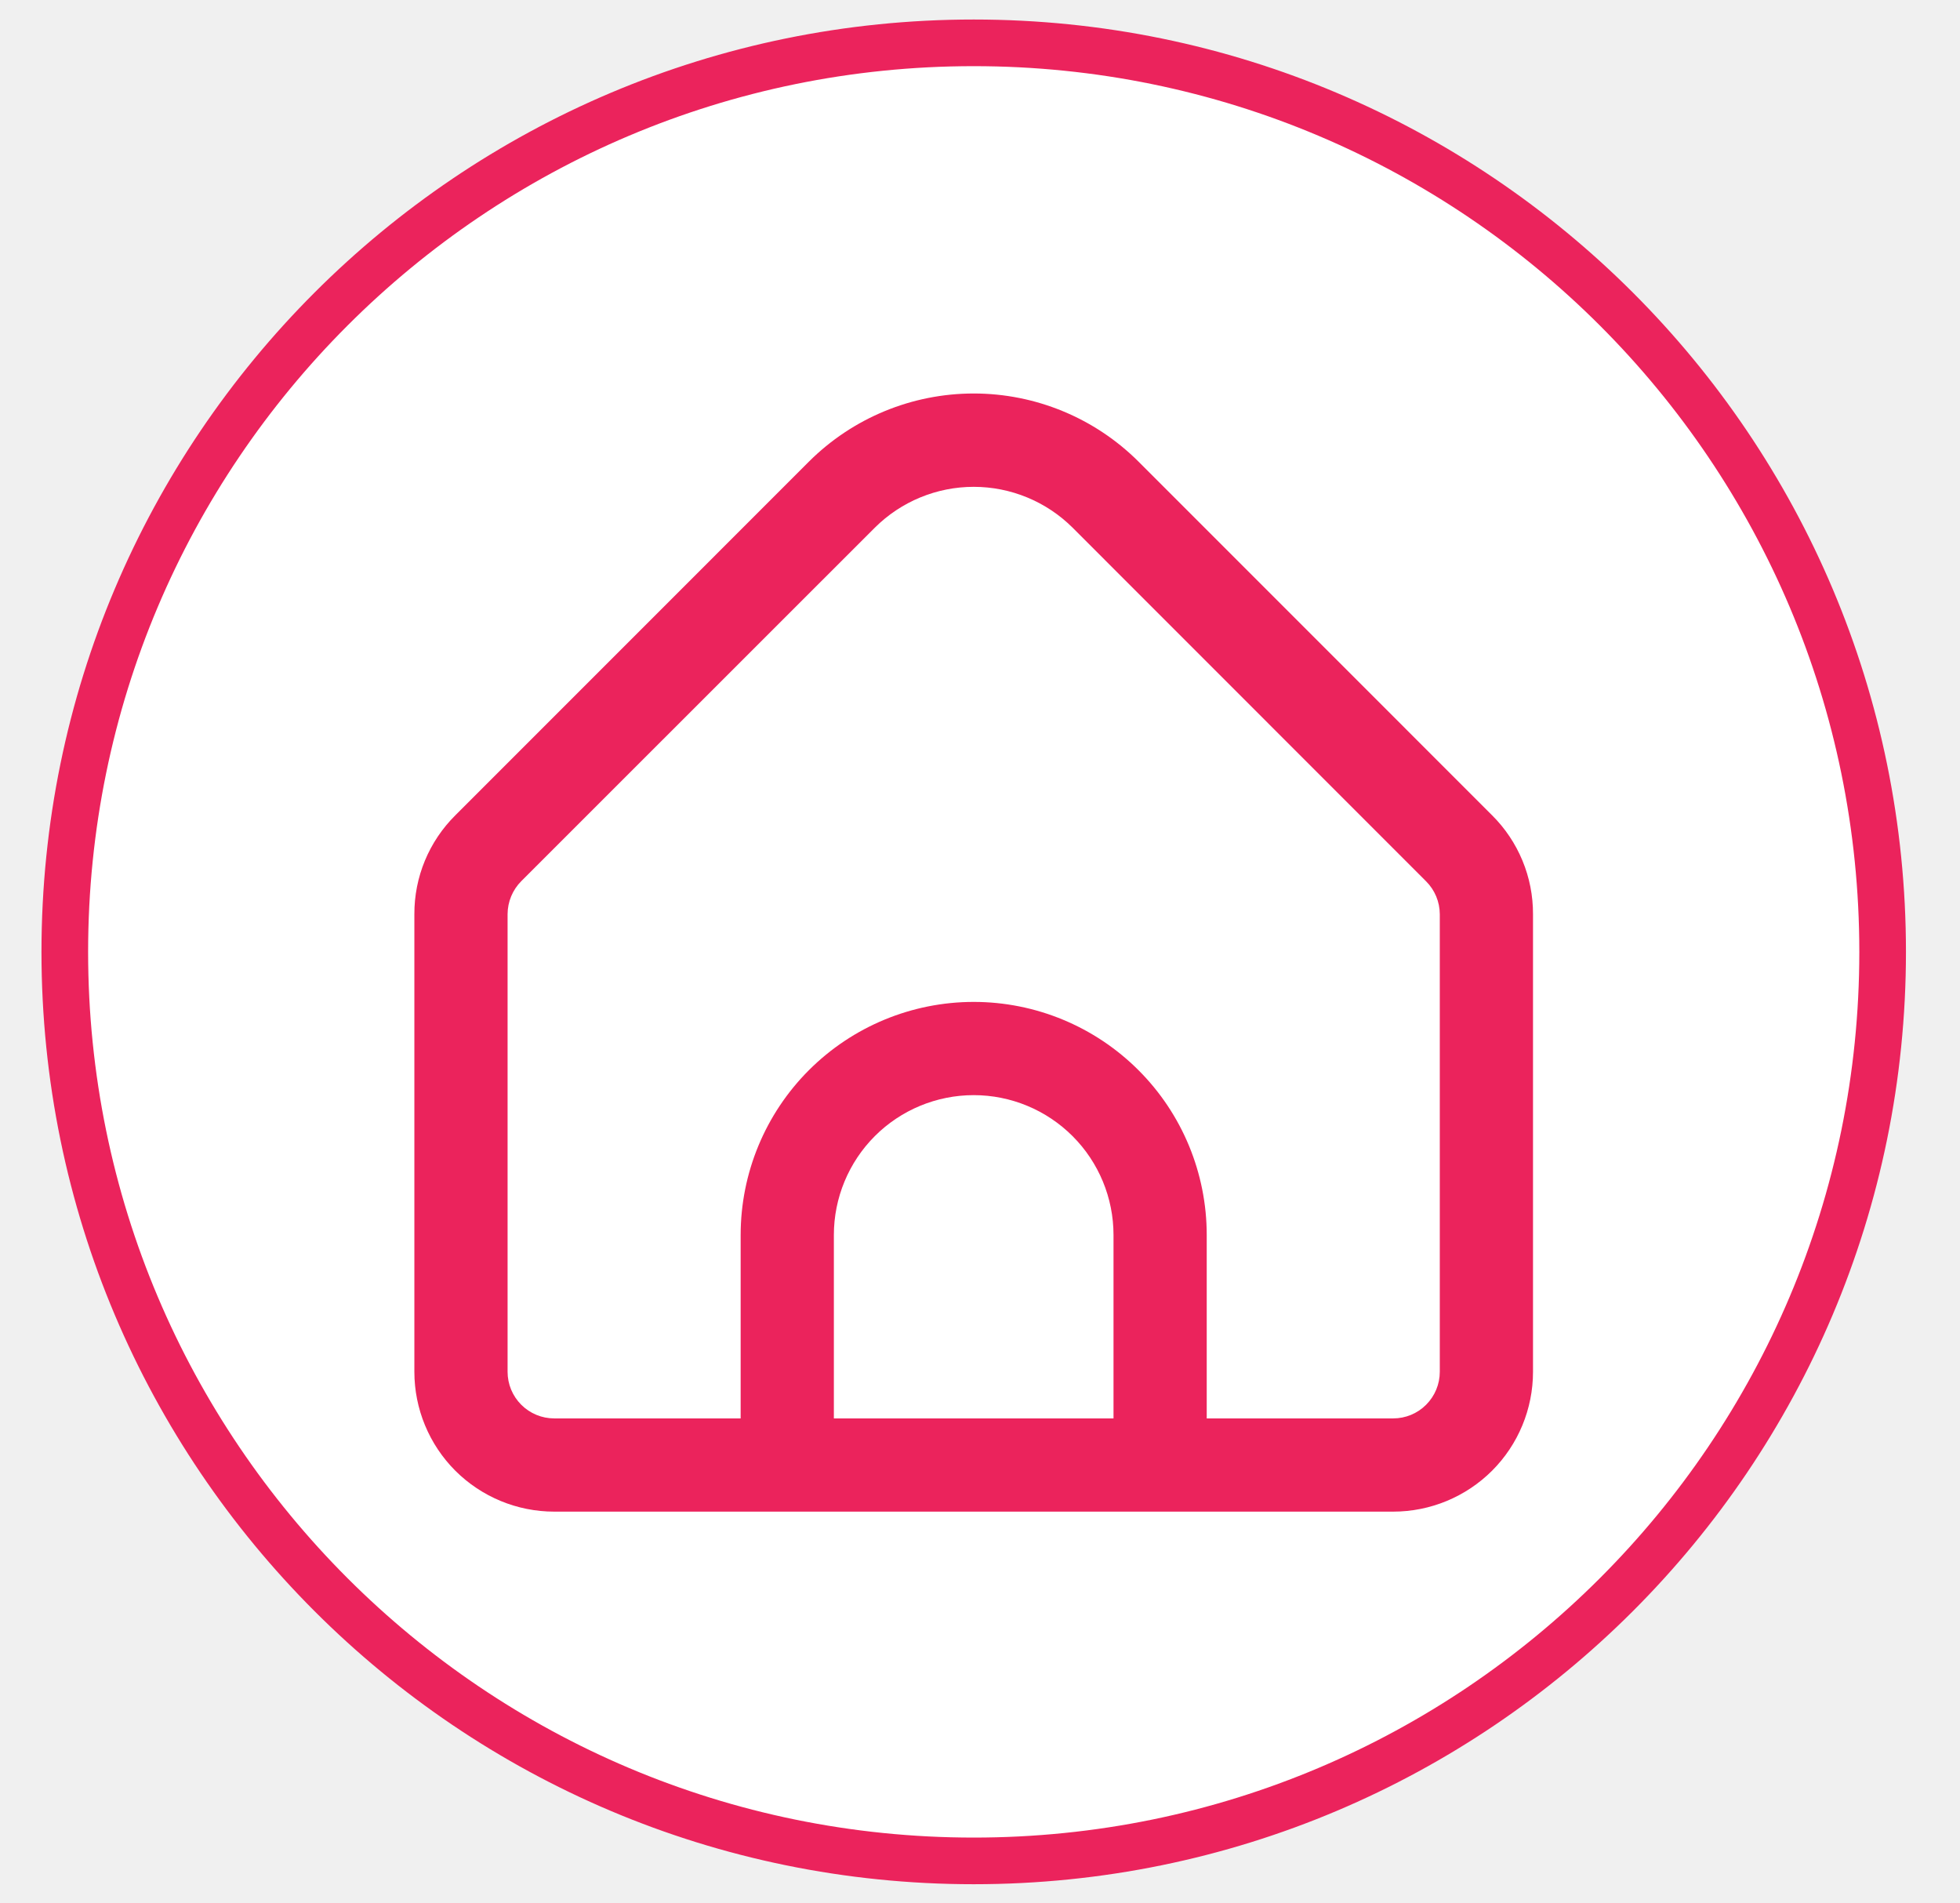
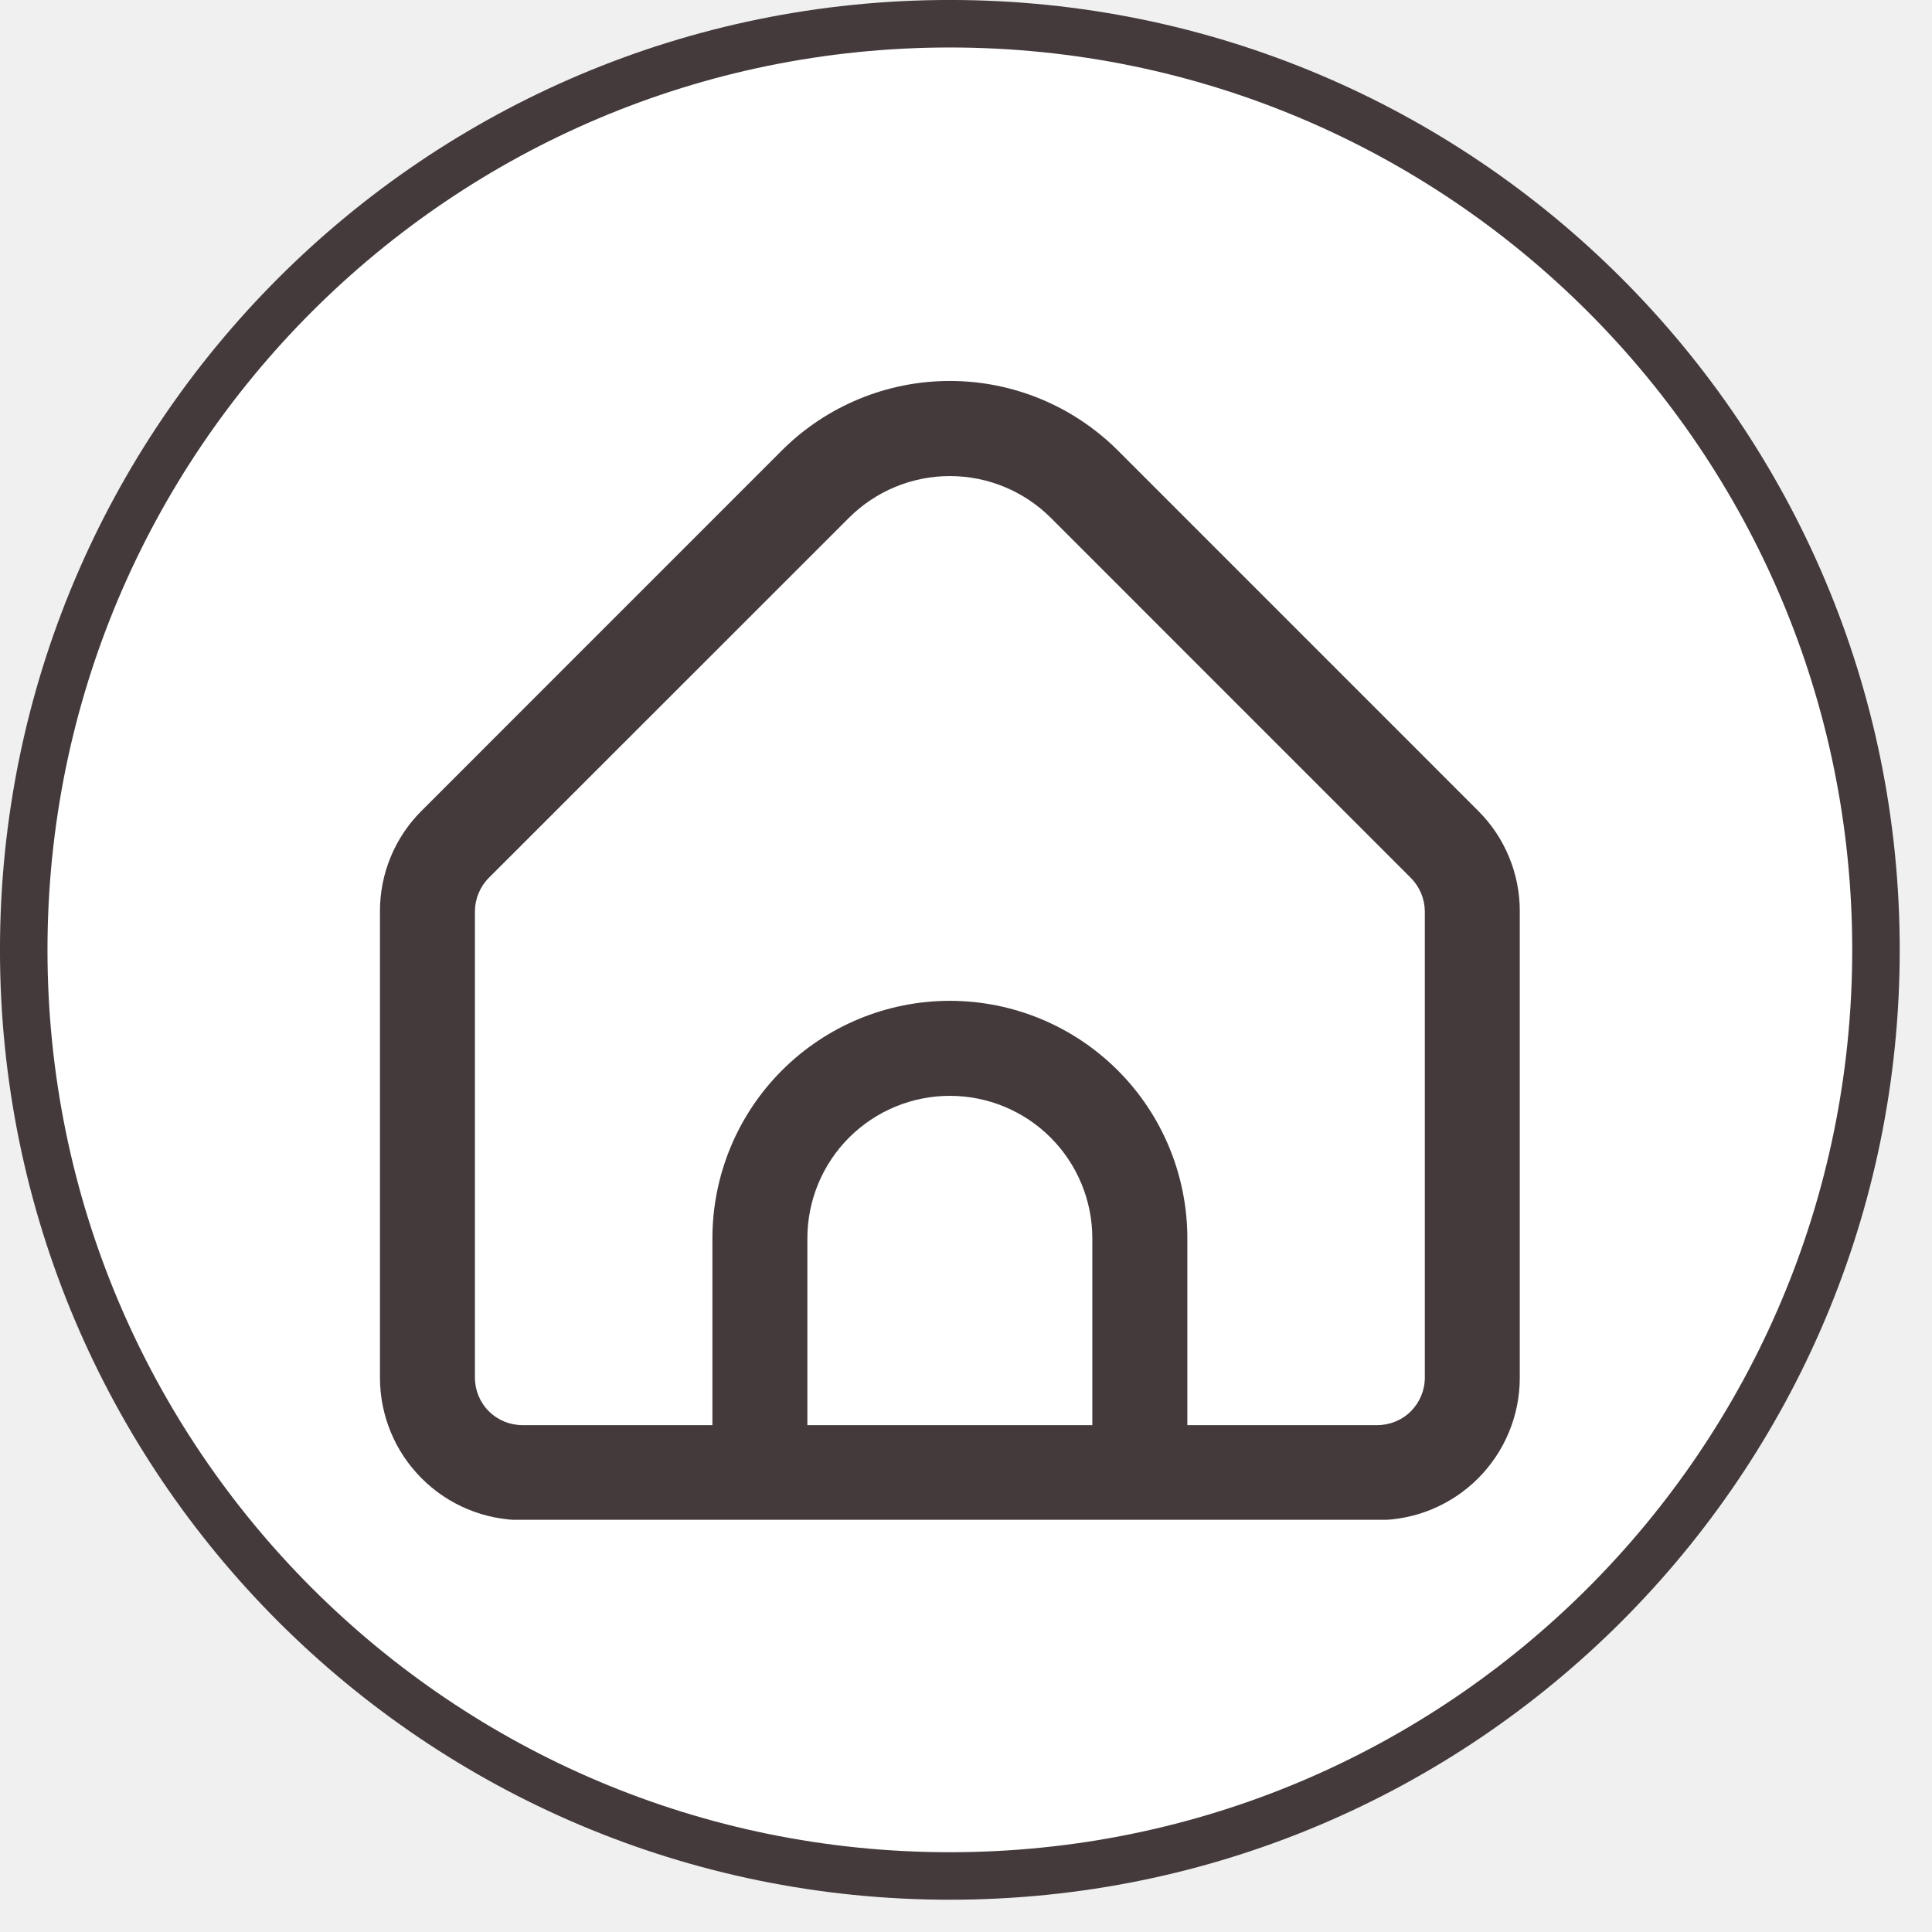
- <svg xmlns="http://www.w3.org/2000/svg" width="34" height="33" viewBox="0 0 34 33" fill="none">
-   <rect x="1.124" y="0.743" width="31.534" height="31.534" rx="15.767" fill="white" />
-   <rect x="1.124" y="0.743" width="31.534" height="31.534" rx="15.767" stroke="#EB235C" stroke-width="0.809" />
-   <g clip-path="url(#clip0_259_11294)">
-     <path d="M25.883 14.141L19.75 8.007C18.991 7.25 17.963 6.825 16.891 6.825C15.819 6.825 14.791 7.25 14.032 8.007L7.899 14.141C7.673 14.365 7.493 14.633 7.371 14.927C7.249 15.221 7.187 15.537 7.188 15.856V23.793C7.188 24.437 7.444 25.054 7.898 25.509C8.353 25.963 8.97 26.219 9.614 26.219H24.168C24.811 26.219 25.428 25.963 25.883 25.509C26.338 25.054 26.593 24.437 26.593 23.793V15.856C26.594 15.537 26.532 15.221 26.41 14.927C26.288 14.633 26.109 14.365 25.883 14.141ZM19.316 24.602H14.465V21.421C14.465 20.778 14.721 20.161 15.175 19.706C15.63 19.251 16.247 18.995 16.891 18.995C17.534 18.995 18.151 19.251 18.606 19.706C19.061 20.161 19.316 20.778 19.316 21.421V24.602ZM24.976 23.793C24.976 24.008 24.891 24.213 24.739 24.365C24.588 24.517 24.382 24.602 24.168 24.602H20.933V21.421C20.933 20.349 20.508 19.32 19.749 18.562C18.991 17.804 17.963 17.378 16.891 17.378C15.819 17.378 14.79 17.804 14.032 18.562C13.274 19.32 12.848 20.349 12.848 21.421V24.602H9.614C9.399 24.602 9.194 24.517 9.042 24.365C8.89 24.213 8.805 24.008 8.805 23.793V15.856C8.806 15.641 8.891 15.436 9.042 15.284L15.175 9.153C15.631 8.699 16.248 8.444 16.891 8.444C17.534 8.444 18.151 8.699 18.607 9.153L24.739 15.287C24.89 15.438 24.975 15.642 24.976 15.856V23.793Z" fill="#EB235C" />
+ <svg xmlns="http://www.w3.org/2000/svg" width="39" height="39" viewBox="0 0 39 39" fill="none">
+   <rect x="0.479" y="0.479" width="37.39" height="37.39" rx="18.695" fill="white" />
+   <rect x="0.479" y="0.479" width="37.39" height="37.39" rx="18.695" stroke="#443A3B" stroke-width="0.959" />
+   <g clip-path="url(#clip0_265_2481)">
+     <path d="M29.836 16.365L22.564 9.092C21.664 8.194 20.445 7.69 19.174 7.69C17.903 7.69 16.684 8.194 15.784 9.092L8.512 16.365C8.244 16.631 8.032 16.948 7.887 17.297C7.743 17.646 7.669 18.02 7.67 18.398V27.81C7.67 28.573 7.973 29.304 8.512 29.843C9.051 30.383 9.783 30.686 10.546 30.686H27.803C28.566 30.686 29.297 30.383 29.837 29.843C30.376 29.304 30.679 28.573 30.679 27.81V18.398C30.68 18.02 30.606 17.646 30.461 17.297C30.317 16.948 30.104 16.631 29.836 16.365ZM22.05 28.768H16.298V24.997C16.298 24.234 16.601 23.503 17.14 22.963C17.68 22.424 18.412 22.121 19.174 22.121C19.937 22.121 20.669 22.424 21.208 22.963C21.747 23.503 22.05 24.234 22.05 24.997V28.768ZM28.762 27.81C28.762 28.064 28.66 28.308 28.481 28.488C28.301 28.668 28.057 28.768 27.803 28.768H23.968V24.997C23.968 23.726 23.463 22.506 22.564 21.607C21.665 20.708 20.446 20.203 19.174 20.203C17.903 20.203 16.684 20.708 15.785 21.607C14.886 22.506 14.381 23.726 14.381 24.997V28.768H10.546C10.291 28.768 10.048 28.668 9.868 28.488C9.688 28.308 9.587 28.064 9.587 27.81V18.398C9.588 18.144 9.689 17.9 9.868 17.72L17.14 10.45C17.68 9.912 18.412 9.61 19.174 9.61C19.937 9.61 20.668 9.912 21.209 10.45L28.481 17.723C28.659 17.903 28.76 18.145 28.762 18.398V27.81Z" fill="#443A3B" />
  </g>
  <defs>
-     <clipPath id="clip0_259_11294">
-       <rect width="19.405" height="19.405" fill="white" transform="translate(7.18799 6.80762)" />
+     <clipPath id="clip0_265_2481">
+       <rect width="23.009" height="23.009" fill="white" transform="translate(7.66957 7.66992)" />
    </clipPath>
  </defs>
</svg>
